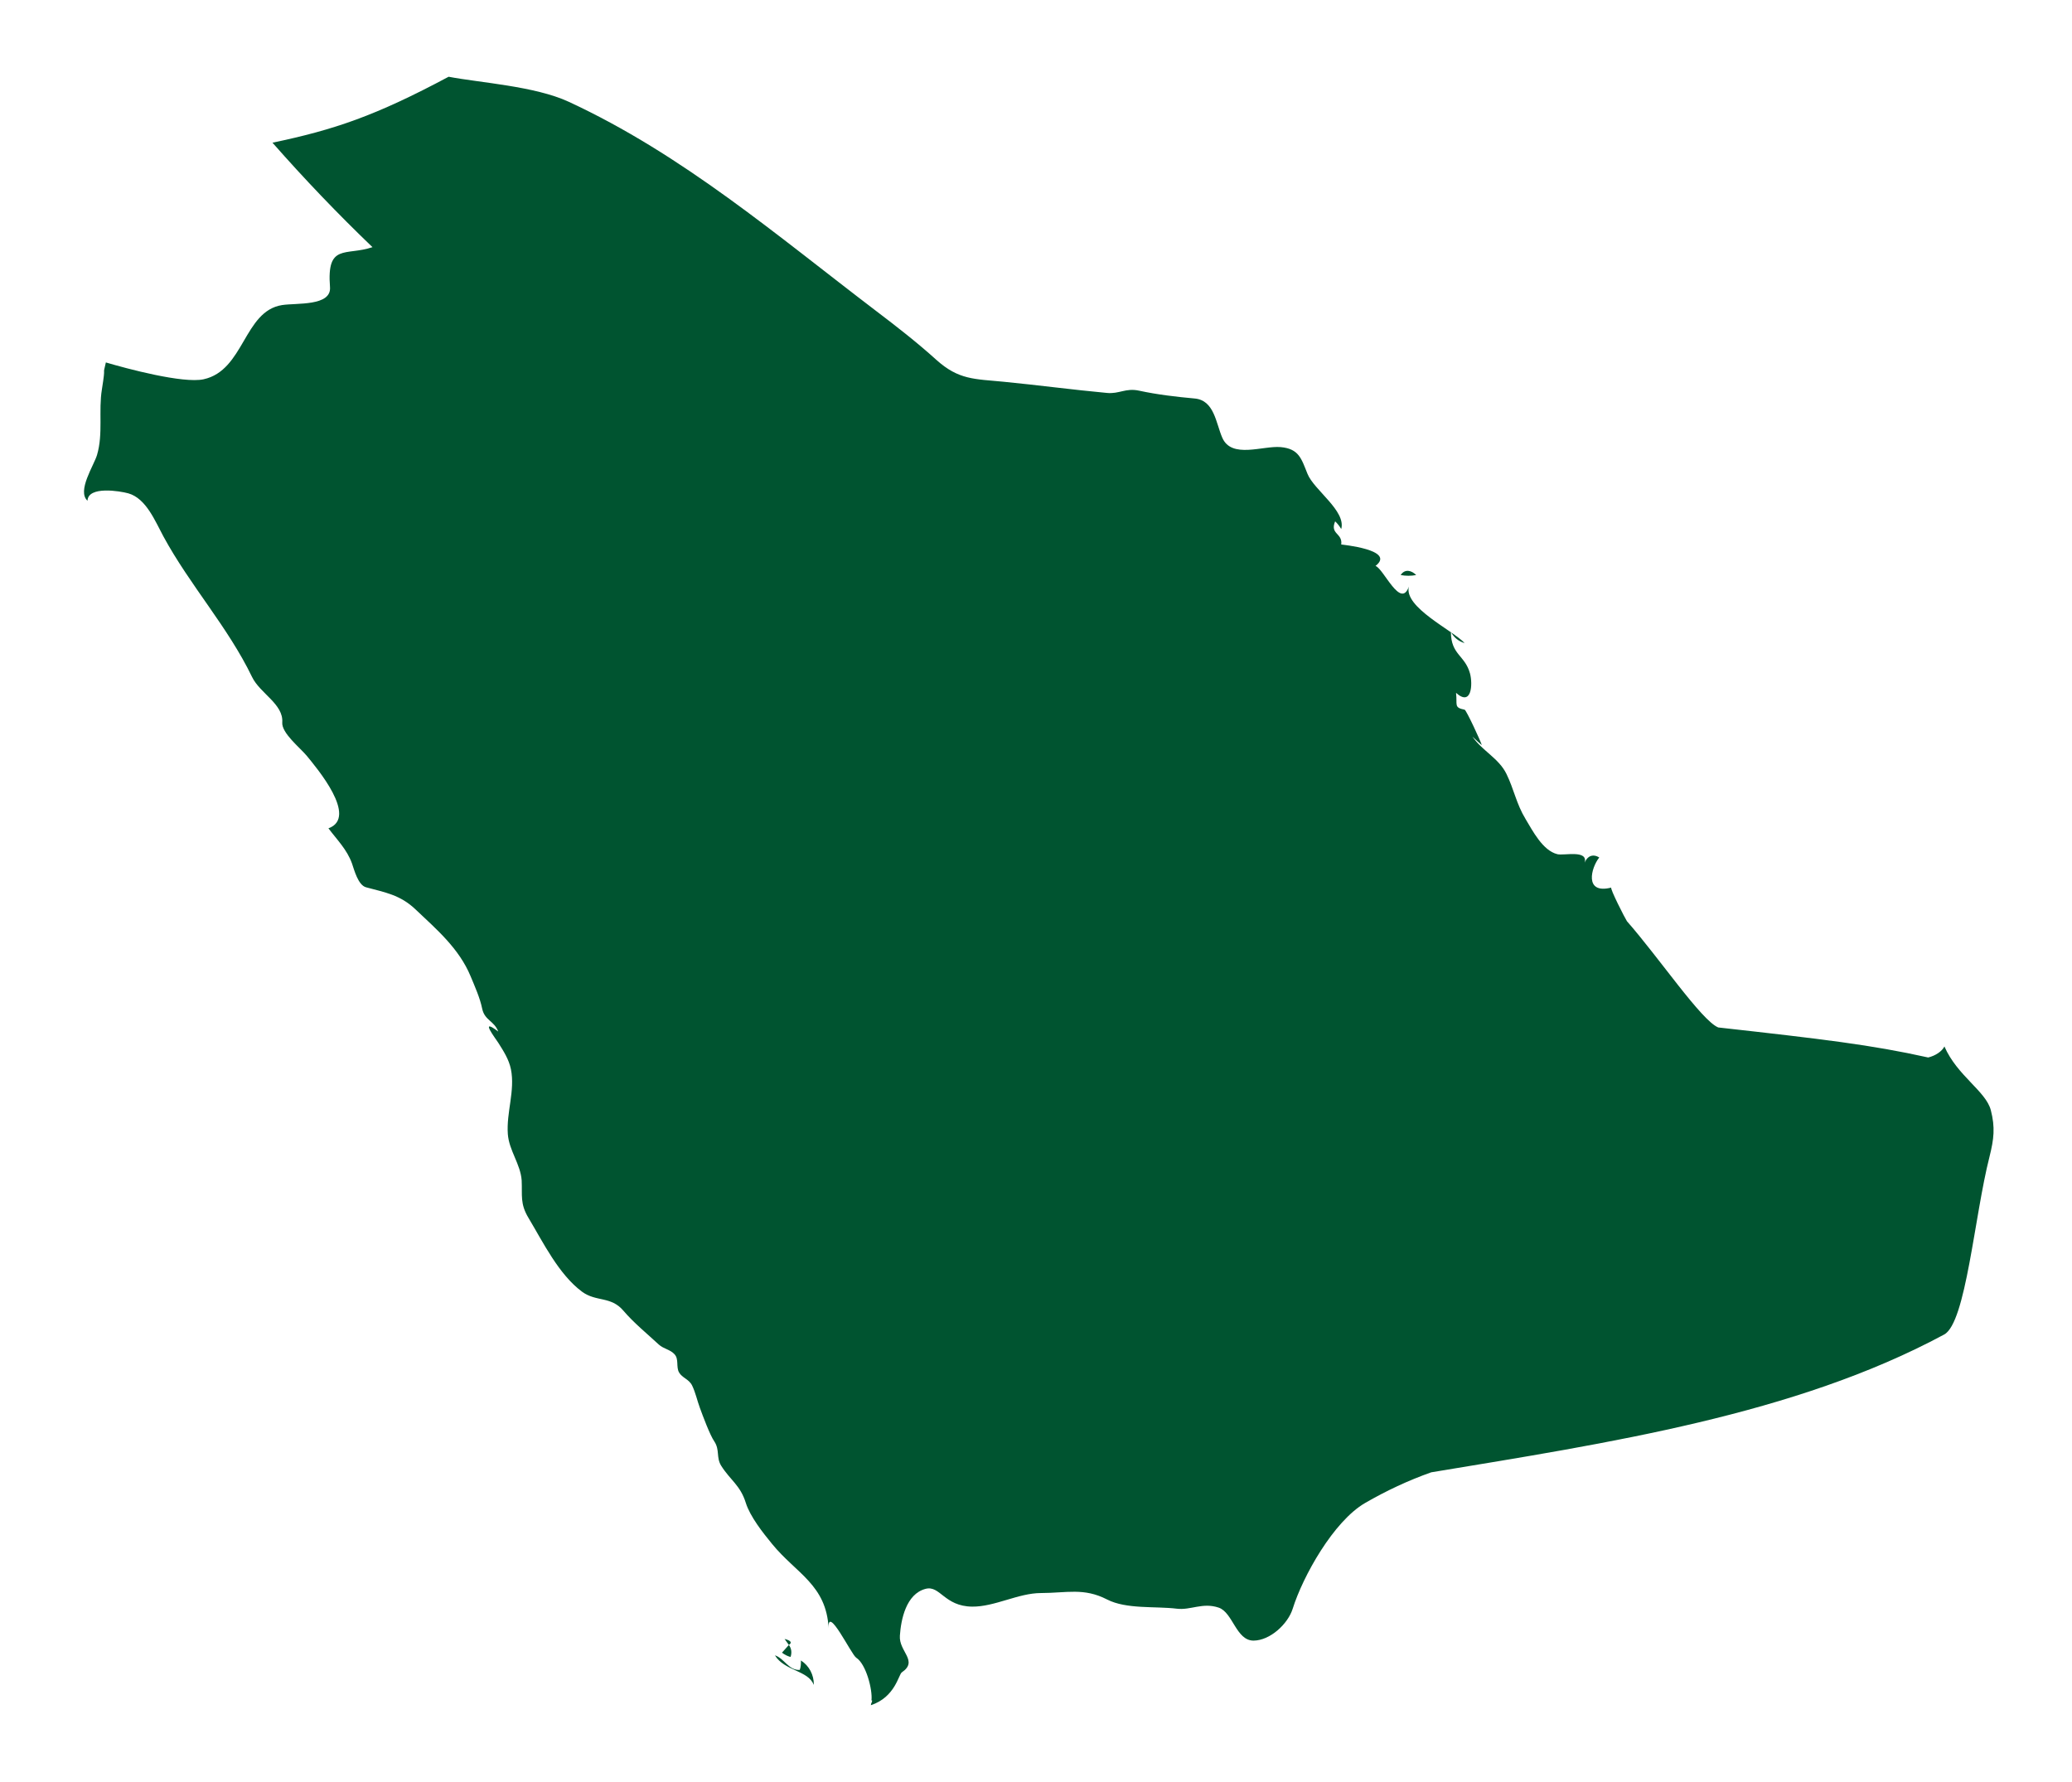
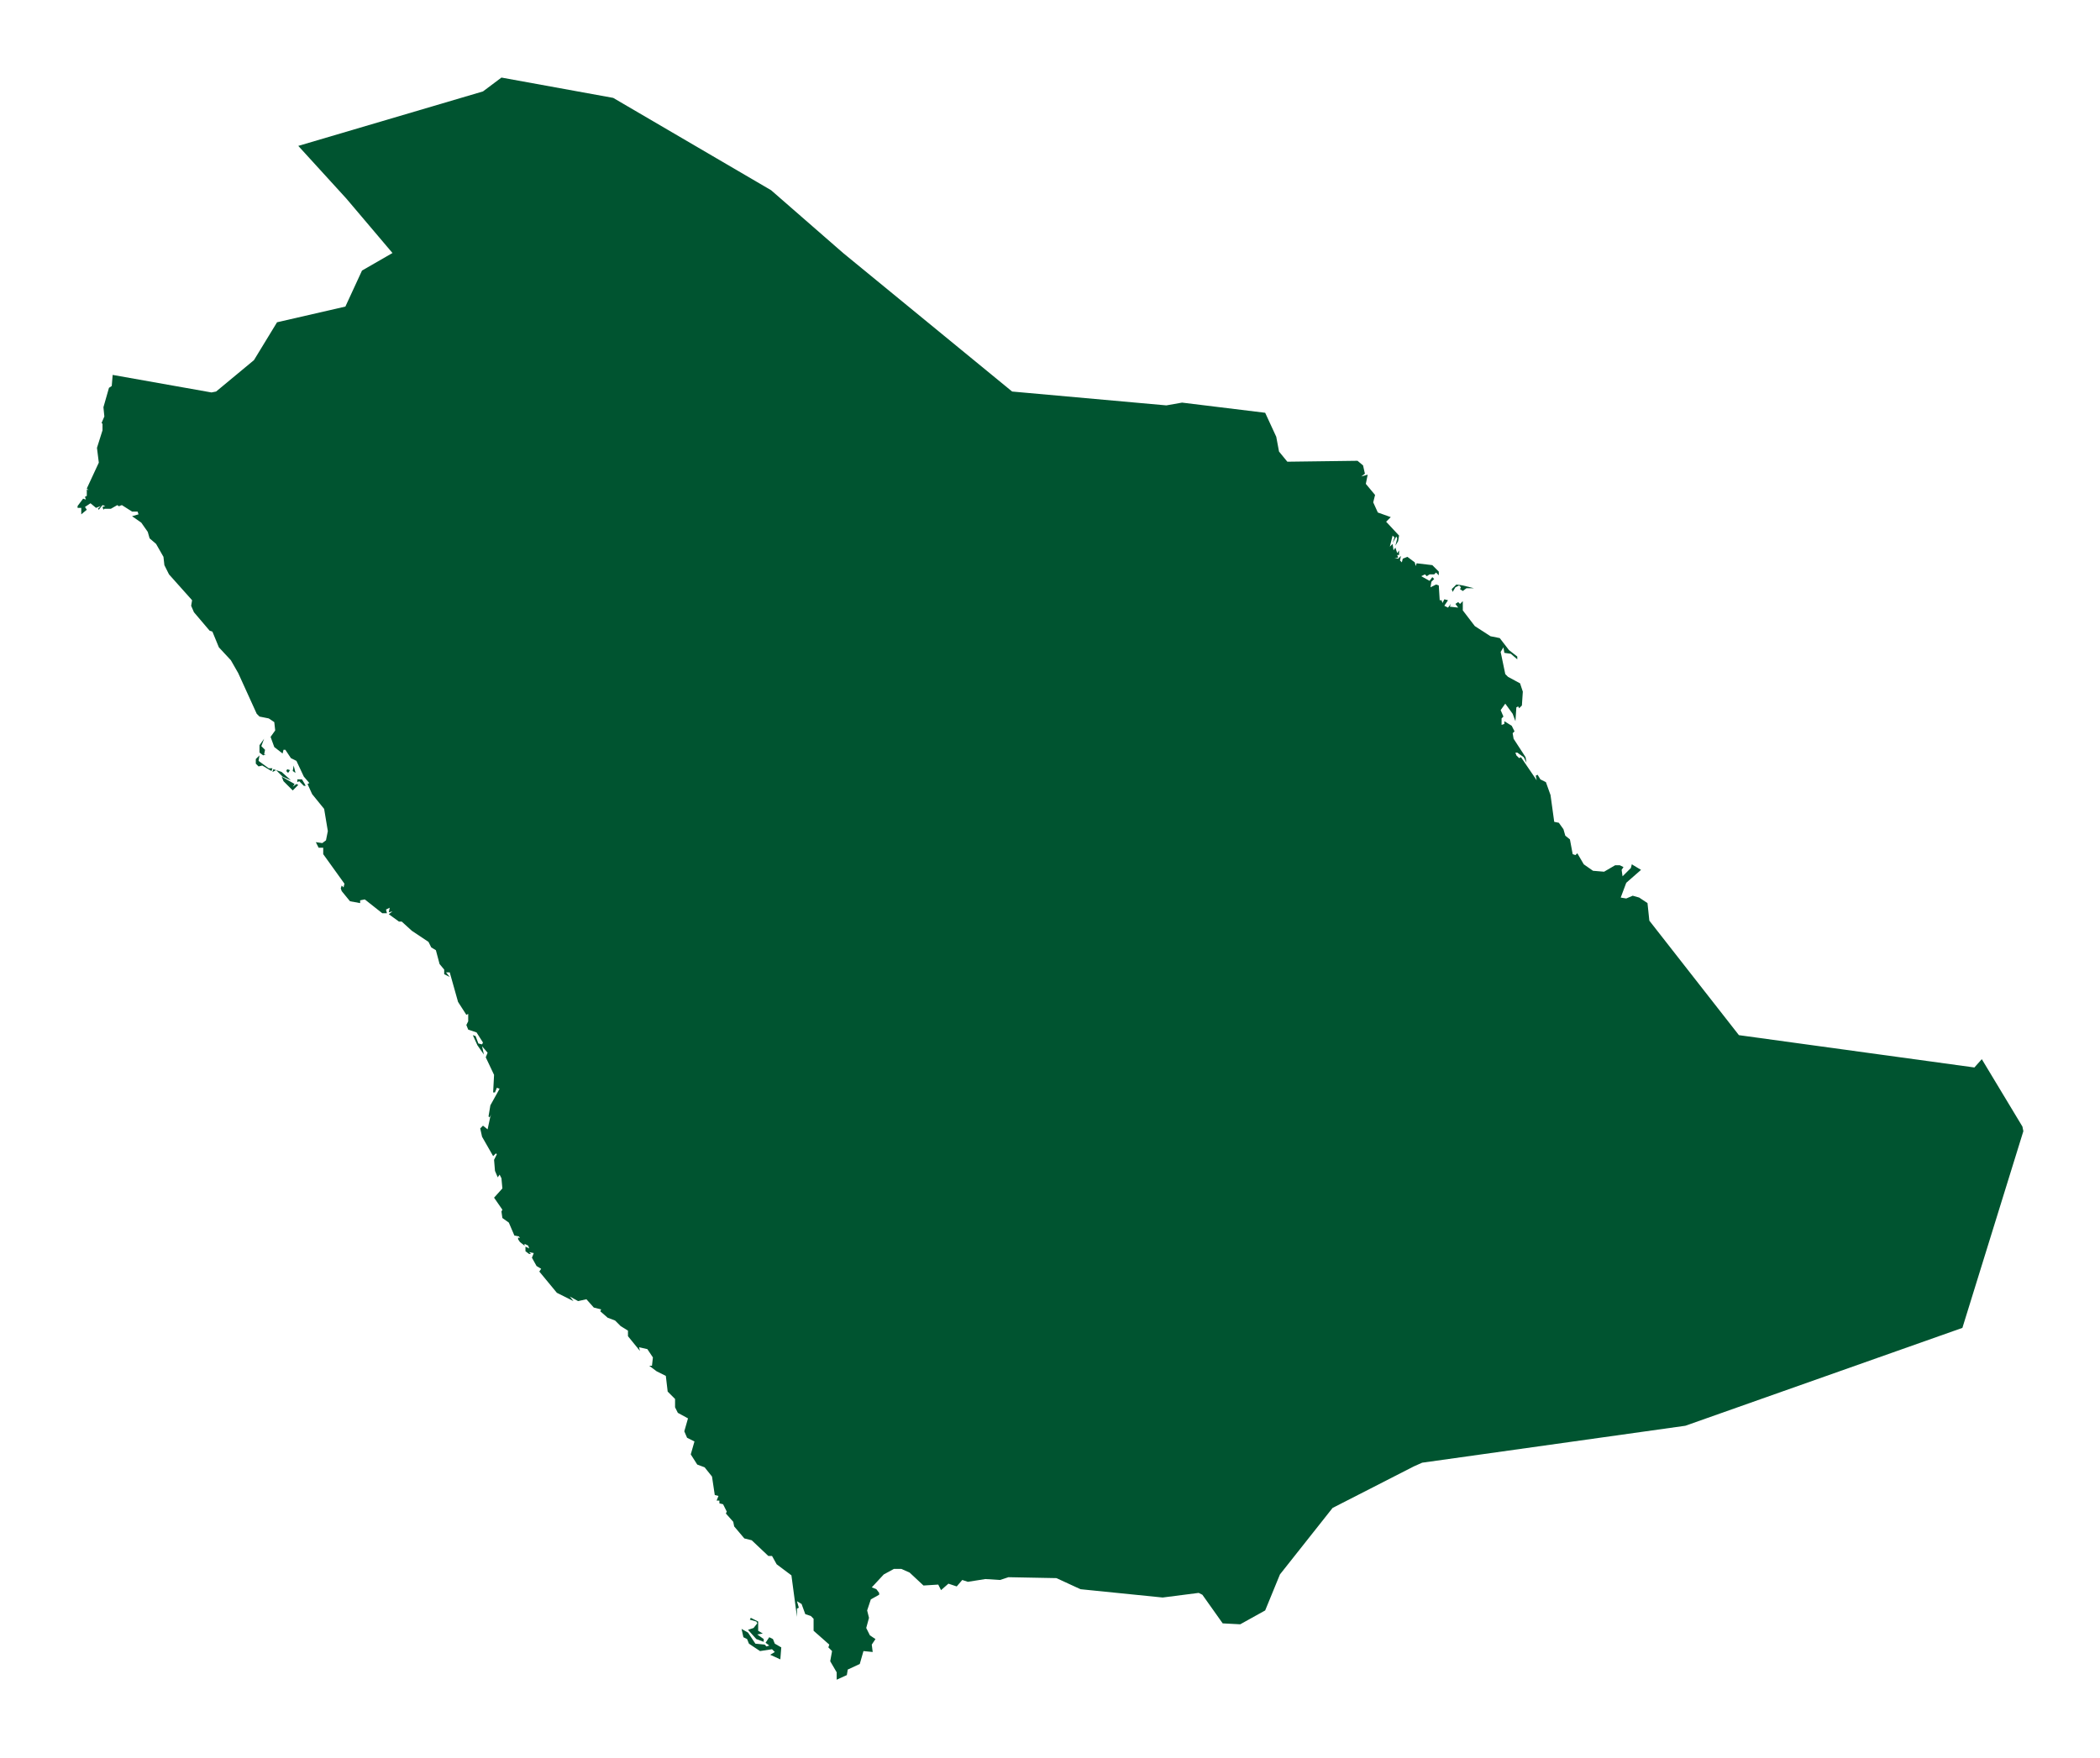
- <svg xmlns="http://www.w3.org/2000/svg" version="1.1" width="173.61" height="149.3" viewBox="1551.63 414.11 173.61 149.3" fill="#005430">
-   <g id="sa" class="landxx coastxx sa">
-     <path id="Saudi_Arabia_mainland" class="landxx sa" d="m 1624.65,556.58 c 0.1,-0.908 -0.46,-3.06 -1.28,-3.58 -0.41,-0.265 -2.43,-4.499 -2.31,-2.456 -0.19,-3.659 -2.72,-4.6 -4.74,-7.077 -0.77,-0.938 -1.84,-2.292 -2.2,-3.439 -0.46,-1.48 -1.3,-1.902 -2.06,-3.105 -0.44,-0.706 -0.1,-1.322 -0.58,-2.047 -0.36,-0.515 -0.97,-2.154 -1.21,-2.815 -0.23,-0.619 -0.36,-1.273 -0.65,-1.868 -0.27,-0.547 -0.83,-0.624 -1.1,-1.105 -0.25,-0.462 0,-1.092 -0.36,-1.497 -0.35,-0.409 -0.94,-0.466 -1.33,-0.828 -0.98,-0.909 -2.11,-1.828 -2.97,-2.841 -1.05,-1.23 -2.27,-0.715 -3.46,-1.585 -1.95,-1.446 -3.26,-4.131 -4.49,-6.187 -0.72,-1.197 -0.51,-1.882 -0.57,-3.145 -0.1,-1.368 -1.06,-2.5 -1.16,-3.883 -0.13,-1.815 0.62,-3.62 0.26,-5.428 -0.17,-0.824 -0.62,-1.521 -1.06,-2.216 -0.23,-0.366 -1.64,-2.181 0,-0.94 -0.35,-0.912 -1.14,-0.922 -1.35,-1.921 -0.18,-0.893 -0.62,-1.87 -0.97,-2.713 -0.97,-2.335 -2.85,-3.926 -4.62,-5.606 -1.29,-1.224 -2.56,-1.417 -4.14,-1.847 -0.67,-0.183 -0.99,-1.458 -1.18,-2.002 -0.42,-1.166 -1.24,-1.966 -1.97,-2.938 2.53,-0.922 -1,-5.075 -1.82,-6.08 -0.56,-0.675 -2.12,-1.905 -2.05,-2.796 0.11,-1.535 -1.86,-2.422 -2.53,-3.803 -2.02,-4.19 -5.2,-7.671 -7.43,-11.782 -0.68,-1.252 -1.44,-3.183 -2.94,-3.606 -0.69,-0.192 -3.37,-0.638 -3.42,0.621 -0.9,-0.82 0.55,-2.975 0.8,-3.836 0.53,-1.805 0.11,-3.683 0.41,-5.505 0.37,-2.309 0,-0.872 0.33,-2.247 1.73,0.512 6.47,1.785 8.19,1.41 3.41,-0.745 3.36,-5.71 6.57,-6.216 1.2,-0.19 4.15,0.114 4.02,-1.508 -0.29,-3.699 1.32,-2.589 3.56,-3.344 -2.92,-2.8 -5.71,-5.719 -8.38,-8.754 5.19,-1.085 8.64,-2.255 14.76,-5.525 2.59,0.498 7.22,0.78 10.06,2.096 9.55,4.422 17.42,11.182 25.71,17.491 1.76,1.337 3.47,2.664 5.1,4.137 1.87,1.677 3.17,1.593 5.63,1.831 2.83,0.274 5.82,0.675 8.66,0.937 1.04,0.1 1.56,-0.434 2.69,-0.19 1.52,0.329 3.11,0.515 4.66,0.656 1.65,0.148 1.78,2.064 2.31,3.277 0.77,1.802 3.4,0.664 4.89,0.795 1.54,0.136 1.74,0.971 2.25,2.232 0.54,1.365 3.25,3.104 2.83,4.635 -0.14,-0.241 -0.31,-0.457 -0.51,-0.647 -0.46,1.097 0.64,0.972 0.51,1.94 0,0.01 4.63,0.442 2.87,1.797 0.68,0.214 2.11,3.675 2.8,1.725 -0.46,1.736 3.71,3.686 4.67,4.741 -0.51,-0.154 -0.9,-0.466 -1.15,-0.934 0,1.914 1.18,1.942 1.6,3.478 0.24,0.9 0.14,2.799 -1.17,1.624 0.12,1.021 -0.21,1.224 0.72,1.412 0.14,0.03 1.36,2.665 1.44,2.971 -0.27,-0.233 -0.53,-0.473 -0.79,-0.719 0.8,1.169 2.22,1.826 2.85,3.12 0.64,1.308 0.83,2.508 1.6,3.779 0.59,0.978 1.44,2.654 2.67,2.954 0.55,0.137 2.58,-0.393 2.29,0.71 0.21,-0.56 0.7,-0.765 1.22,-0.432 -0.68,0.834 -1.3,3.108 1.01,2.519 -0.15,0.04 1.18,2.637 1.31,2.82 2.66,3.018 6.24,8.327 7.65,8.9 8.77,0.979 12.82,1.455 17.59,2.516 0.62,-0.148 1.16,-0.522 1.36,-0.924 1.07,2.46 3.48,3.747 3.89,5.344 0.37,1.443 0.26,2.401 -0.11,3.885 -1.27,4.968 -1.97,13.916 -3.8,14.905 -12.5,6.732 -28.13,9.087 -42.98,11.547 -1.93,0.682 -3.78,1.553 -5.54,2.57 -2.64,1.53 -5.21,6.125 -6.07,8.868 -0.4,1.268 -1.89,2.656 -3.28,2.662 -1.46,0 -1.73,-2.364 -2.92,-2.764 -1.35,-0.455 -2.34,0.235 -3.51,0.09 -1.8,-0.221 -4.22,0.06 -5.84,-0.772 -1.95,-1.003 -3.38,-0.543 -5.54,-0.539 -1.89,0 -3.89,1.162 -5.77,1.138 -2.34,-0.03 -2.68,-1.809 -3.9,-1.489 -1.63,0.429 -2.06,2.569 -2.15,3.922 -0.1,1.335 1.58,2.112 0.16,3.076 -0.27,0.185 -0.55,2.077 -2.59,2.75 0,-0.18 0.11,-0.228 0.1,-0.403" />
-     <path id="path3380" d="m 1619.82,555.25 c 0,-0.811 -0.38,-1.567 -1.08,-2.017 0,0.265 0,0.529 -0.1,0.792 -0.94,0.04 -1.28,-0.954 -2.08,-1.224 0.78,1.298 2.79,1.272 3.24,2.449" />
-     <path id="path5480" d="m 1617.37,551.43 c 0.53,0.132 0.65,0.3 0.36,0.504 -0.12,-0.168 -0.24,-0.336 -0.36,-0.504" />
-     <path id="path5482" d="m 1617.73,551.93 c 0.22,0.31 0.26,0.646 0.14,1.008 -0.27,-0.07 -0.5,-0.193 -0.72,-0.359 0.19,-0.217 0.39,-0.433 0.58,-0.649" />
-     <path id="path5488" d="m 1668.99,462.29 c 0.35,-0.539 0.91,-0.395 1.3,0 -0.43,0.08 -0.87,0.08 -1.3,0" />
-   </g>
+ <svg xmlns="http://www.w3.org/2000/svg" viewBox="33.73 -34.79 22.74 19.03" fill="#005430" width="22.74" height="19.03">
+   <path d="M50.81 -25.55 L50.88 -25.43 L50.98 -25.36 L51.10 -25.35 L51.22 -25.42 L51.27 -25.42 L51.31 -25.40 L51.29 -25.37 L51.30 -25.30 L51.39 -25.39 L51.40 -25.43 L51.50 -25.37 L51.34 -25.23 L51.28 -25.07 L51.34 -25.06 L51.41 -25.09 L51.48 -25.07 L51.57 -25.01 L51.59 -24.82 L52.56 -23.58 L55.11 -23.23 L55.19 -23.32 L55.63 -22.59 L55.64 -22.54 L54.98 -20.41 L51.98 -19.35 L49.13 -18.95 L49.04 -18.91 L48.16 -18.46 L47.59 -17.74 L47.43 -17.35 L47.16 -17.20 L46.97 -17.21 L46.75 -17.52 L46.71 -17.54 L46.32 -17.49 L45.43 -17.58 L45.17 -17.70 L44.65 -17.71 L44.56 -17.68 L44.40 -17.69 L44.21 -17.66 L44.15 -17.68 L44.09 -17.61 L44.00 -17.64 L43.92 -17.57 L43.89 -17.63 L43.73 -17.62 L43.58 -17.76 L43.49 -17.80 L43.41 -17.80 L43.30 -17.74 L43.17 -17.60 L43.22 -17.58 L43.25 -17.54 L43.25 -17.52 L43.16 -17.47 L43.12 -17.35 L43.14 -17.27 L43.11 -17.16 L43.15 -17.08 L43.21 -17.04 L43.17 -16.98 L43.18 -16.90 L43.08 -16.91 L43.04 -16.77 L42.91 -16.71 L42.90 -16.65 L42.79 -16.60 L42.79 -16.68 L42.72 -16.80 L42.74 -16.91 L42.70 -16.95 L42.71 -16.98 L42.54 -17.13 L42.54 -17.26 L42.51 -17.29 L42.45 -17.31 L42.41 -17.42 L42.36 -17.45 L42.38 -17.38 L42.36 -17.37 L42.36 -17.28 L42.30 -17.73 L42.14 -17.85 L42.09 -17.94 L42.05 -17.94 L41.87 -18.11 L41.79 -18.13 L41.68 -18.26 L41.67 -18.31 L41.59 -18.40 L41.60 -18.42 L41.56 -18.50 L41.52 -18.51 L41.52 -18.54 L41.49 -18.54 L41.51 -18.59 L41.47 -18.60 L41.44 -18.80 L41.36 -18.90 L41.28 -18.93 L41.21 -19.04 L41.25 -19.18 L41.17 -19.22 L41.14 -19.29 L41.18 -19.43 L41.07 -19.49 L41.04 -19.55 L41.04 -19.64 L40.96 -19.72 L40.94 -19.89 L40.84 -19.94 L40.76 -20.00 L40.79 -20.00 L40.80 -20.09 L40.74 -20.18 L40.65 -20.20 L40.66 -20.16 L40.53 -20.32 L40.53 -20.38 L40.45 -20.43 L40.39 -20.49 L40.31 -20.52 L40.23 -20.59 L40.24 -20.61 L40.16 -20.63 L40.08 -20.72 L39.99 -20.70 L39.90 -20.75 L39.94 -20.70 L39.76 -20.79 L39.57 -21.02 L39.59 -21.05 L39.54 -21.08 L39.49 -21.17 L39.51 -21.22 L39.46 -21.23 L39.48 -21.21 L39.46 -21.21 L39.42 -21.24 L39.42 -21.29 L39.46 -21.27 L39.45 -21.30 L39.41 -21.32 L39.41 -21.30 L39.36 -21.34 L39.34 -21.37 L39.34 -21.39 L39.36 -21.38 L39.35 -21.40 L39.30 -21.41 L39.24 -21.55 L39.17 -21.60 L39.16 -21.67 L39.17 -21.69 L39.08 -21.82 L39.17 -21.92 L39.16 -22.03 L39.14 -22.07 L39.12 -22.04 L39.09 -22.11 L39.08 -22.23 L39.11 -22.29 L39.10 -22.30 L39.07 -22.27 L38.95 -22.48 L38.93 -22.57 L38.96 -22.60 L39.01 -22.56 L39.04 -22.70 L39.05 -22.72 L39.03 -22.69 L39.02 -22.70 L39.04 -22.82 L39.14 -23.00 L39.11 -23.01 L39.09 -22.96 L39.07 -22.96 L39.08 -23.15 L38.99 -23.34 L39.01 -23.39 L38.95 -23.46 L38.97 -23.37 L38.90 -23.47 L38.85 -23.58 L38.88 -23.57 L38.91 -23.49 L38.95 -23.48 L38.96 -23.50 L38.89 -23.61 L38.80 -23.64 L38.78 -23.69 L38.80 -23.73 L38.80 -23.81 L38.78 -23.80 L38.69 -23.94 L38.60 -24.26 L38.56 -24.26 L38.60 -24.21 L38.54 -24.24 L38.54 -24.29 L38.49 -24.35 L38.45 -24.50 L38.40 -24.53 L38.37 -24.59 L38.19 -24.71 L38.08 -24.81 L38.05 -24.81 L37.94 -24.89 L37.98 -24.92 L37.94 -24.91 L37.95 -24.96 L37.91 -24.94 L37.92 -24.90 L37.87 -24.90 L37.68 -25.05 L37.63 -25.04 L37.63 -25.01 L37.52 -25.03 L37.43 -25.14 L37.42 -25.17 L37.43 -25.20 L37.45 -25.18 L37.46 -25.22 L37.23 -25.54 L37.23 -25.61 L37.18 -25.61 L37.15 -25.67 L37.22 -25.66 L37.26 -25.69 L37.28 -25.79 L37.24 -26.03 L37.11 -26.19 L37.06 -26.30 L37.08 -26.31 L37.02 -26.38 L36.94 -26.55 L36.88 -26.58 L36.82 -26.67 L36.80 -26.67 L36.79 -26.63 L36.70 -26.70 L36.66 -26.81 L36.71 -26.88 L36.70 -26.97 L36.64 -27.01 L36.54 -27.03 L36.51 -27.06 L36.31 -27.50 L36.23 -27.64 L36.10 -27.78 L36.03 -27.95 L36.00 -27.96 L35.83 -28.16 L35.80 -28.23 L35.81 -28.29 L35.56 -28.57 L35.51 -28.67 L35.50 -28.76 L35.42 -28.90 L35.35 -28.96 L35.33 -29.03 L35.26 -29.13 L35.16 -29.20 L35.23 -29.22 L35.22 -29.25 L35.16 -29.25 L35.05 -29.32 L35.02 -29.31 L35.03 -29.30 L35.00 -29.32 L34.93 -29.28 L34.86 -29.28 L34.85 -29.27 L34.84 -29.30 L34.87 -29.31 L34.84 -29.32 L34.80 -29.27 L34.79 -29.28 L34.82 -29.31 L34.77 -29.29 L34.71 -29.34 L34.65 -29.30 L34.67 -29.27 L34.61 -29.22 L34.61 -29.29 L34.57 -29.29 L34.57 -29.31 L34.63 -29.39 L34.66 -29.38 L34.65 -29.41 L34.67 -29.42 L34.67 -29.49 L34.69 -29.48 L34.67 -29.50 L34.80 -29.78 L34.78 -29.94 L34.84 -30.13 L34.84 -30.20 L34.83 -30.21 L34.86 -30.28 L34.85 -30.38 L34.91 -30.59 L34.94 -30.61 L34.95 -30.73 L36.02 -30.54 L36.07 -30.55 L36.48 -30.89 L36.73 -31.30 L37.47 -31.47 L37.65 -31.86 L37.98 -32.05 L37.48 -32.64 L36.96 -33.21 L38.96 -33.80 L39.16 -33.95 L40.37 -33.73 L42.08 -32.73 L42.86 -32.05 L44.69 -30.55 L46.36 -30.40 L46.53 -30.43 L47.43 -30.32 L47.55 -30.06 L47.58 -29.90 L47.67 -29.79 L48.43 -29.80 L48.49 -29.75 L48.51 -29.66 L48.47 -29.63 L48.54 -29.65 L48.52 -29.55 L48.62 -29.43 L48.60 -29.35 L48.65 -29.24 L48.79 -29.19 L48.74 -29.14 L48.88 -28.99 L48.87 -28.93 L48.84 -28.88 L48.86 -28.96 L48.85 -28.98 L48.81 -28.91 L48.83 -28.97 L48.81 -28.99 L48.78 -28.87 L48.81 -28.90 L48.82 -28.83 L48.84 -28.86 L48.86 -28.80 L48.88 -28.83 L48.88 -28.78 L48.86 -28.78 L48.87 -28.75 L48.83 -28.75 L48.87 -28.74 L48.90 -28.77 L48.89 -28.72 L48.91 -28.70 L48.92 -28.74 L48.97 -28.76 L49.05 -28.70 L49.06 -28.66 L49.07 -28.69 L49.24 -28.67 L49.31 -28.60 L49.31 -28.56 L49.28 -28.59 L49.26 -28.57 L49.21 -28.57 L49.18 -28.55 L49.16 -28.57 L49.12 -28.55 L49.21 -28.50 L49.24 -28.54 L49.26 -28.52 L49.23 -28.49 L49.22 -28.43 L49.28 -28.46 L49.31 -28.45 L49.32 -28.29 L49.34 -28.29 L49.35 -28.26 L49.37 -28.30 L49.41 -28.29 L49.37 -28.23 L49.41 -28.21 L49.44 -28.25 L49.43 -28.22 L49.52 -28.21 L49.49 -28.25 L49.52 -28.27 L49.54 -28.25 L49.57 -28.28 L49.57 -28.18 L49.70 -28.01 L49.87 -27.90 L49.97 -27.88 L50.07 -27.75 L50.16 -27.68 L50.16 -27.65 L50.09 -27.71 L50.02 -27.72 L50.01 -27.78 L49.98 -27.73 L50.03 -27.49 L50.06 -27.46 L50.19 -27.39 L50.22 -27.30 L50.21 -27.15 L50.18 -27.12 L50.17 -27.14 L50.15 -27.13 L50.14 -26.98 L50.11 -27.06 L50.03 -27.17 L49.98 -27.10 L50.01 -27.03 L49.99 -27.01 L49.99 -26.94 L50.02 -26.95 L50.02 -26.98 L50.10 -26.93 L50.13 -26.87 L50.11 -26.85 L50.12 -26.79 L50.25 -26.59 L50.26 -26.53 L50.23 -26.59 L50.16 -26.64 L50.14 -26.64 L50.15 -26.61 L50.18 -26.58 L50.20 -26.59 L50.35 -26.37 L50.37 -26.34 L50.36 -26.39 L50.38 -26.40 L50.41 -26.35 L50.47 -26.32 L50.52 -26.18 L50.56 -25.89 L50.61 -25.88 L50.66 -25.81 L50.68 -25.74 L50.73 -25.70 L50.76 -25.54 L50.79 -25.53 Z M42.19 -16.95 L42.18 -16.82 L42.07 -16.87 L42.12 -16.90 L42.09 -16.93 L41.96 -16.91 L41.84 -16.99 L41.82 -17.04 L41.78 -17.06 L41.76 -17.15 L41.83 -17.11 L41.91 -16.99 L42.01 -16.98 L42.03 -16.96 L42.06 -16.97 L42.02 -17.00 L42.06 -17.06 L42.10 -17.04 L42.12 -16.99 Z M41.92 -17.04 L41.83 -17.14 L41.89 -17.16 L41.93 -17.21 L41.92 -17.23 L41.85 -17.25 L41.86 -17.27 L41.94 -17.23 L41.94 -17.13 L41.99 -17.10 L41.93 -17.09 L42.00 -17.04 L42.00 -17.01 Z M49.57 -28.45 L49.69 -28.42 L49.61 -28.42 L49.57 -28.39 L49.54 -28.41 L49.55 -28.43 L49.53 -28.45 L49.49 -28.43 L49.46 -28.38 L49.45 -28.41 L49.50 -28.46 Z M37.03 -26.30 L37.04 -26.28 L37.02 -26.28 L36.97 -26.33 L36.95 -26.32 L36.95 -26.35 L37.00 -26.35 Z M36.94 -26.30 L36.96 -26.29 L36.90 -26.23 L36.80 -26.33 L36.78 -26.38 L36.92 -26.30 L36.90 -26.27 Z M36.85 -26.42 L36.83 -26.44 L36.84 -26.46 L36.87 -26.45 Z M36.79 -26.38 L36.72 -26.45 L36.68 -26.43 L36.69 -26.46 L36.78 -26.43 L36.88 -26.34 Z M36.90 -26.44 L36.91 -26.50 L36.93 -26.42 Z M36.68 -26.47 L36.67 -26.44 L36.57 -26.50 L36.53 -26.49 L36.50 -26.52 L36.50 -26.57 L36.54 -26.61 L36.53 -26.55 L36.64 -26.47 Z M36.54 -26.64 L36.54 -26.72 L36.59 -26.79 L36.56 -26.71 L36.60 -26.67 L36.59 -26.62 L36.61 -26.62 L36.58 -26.61 Z" fill-rule="evenodd" />
</svg>
